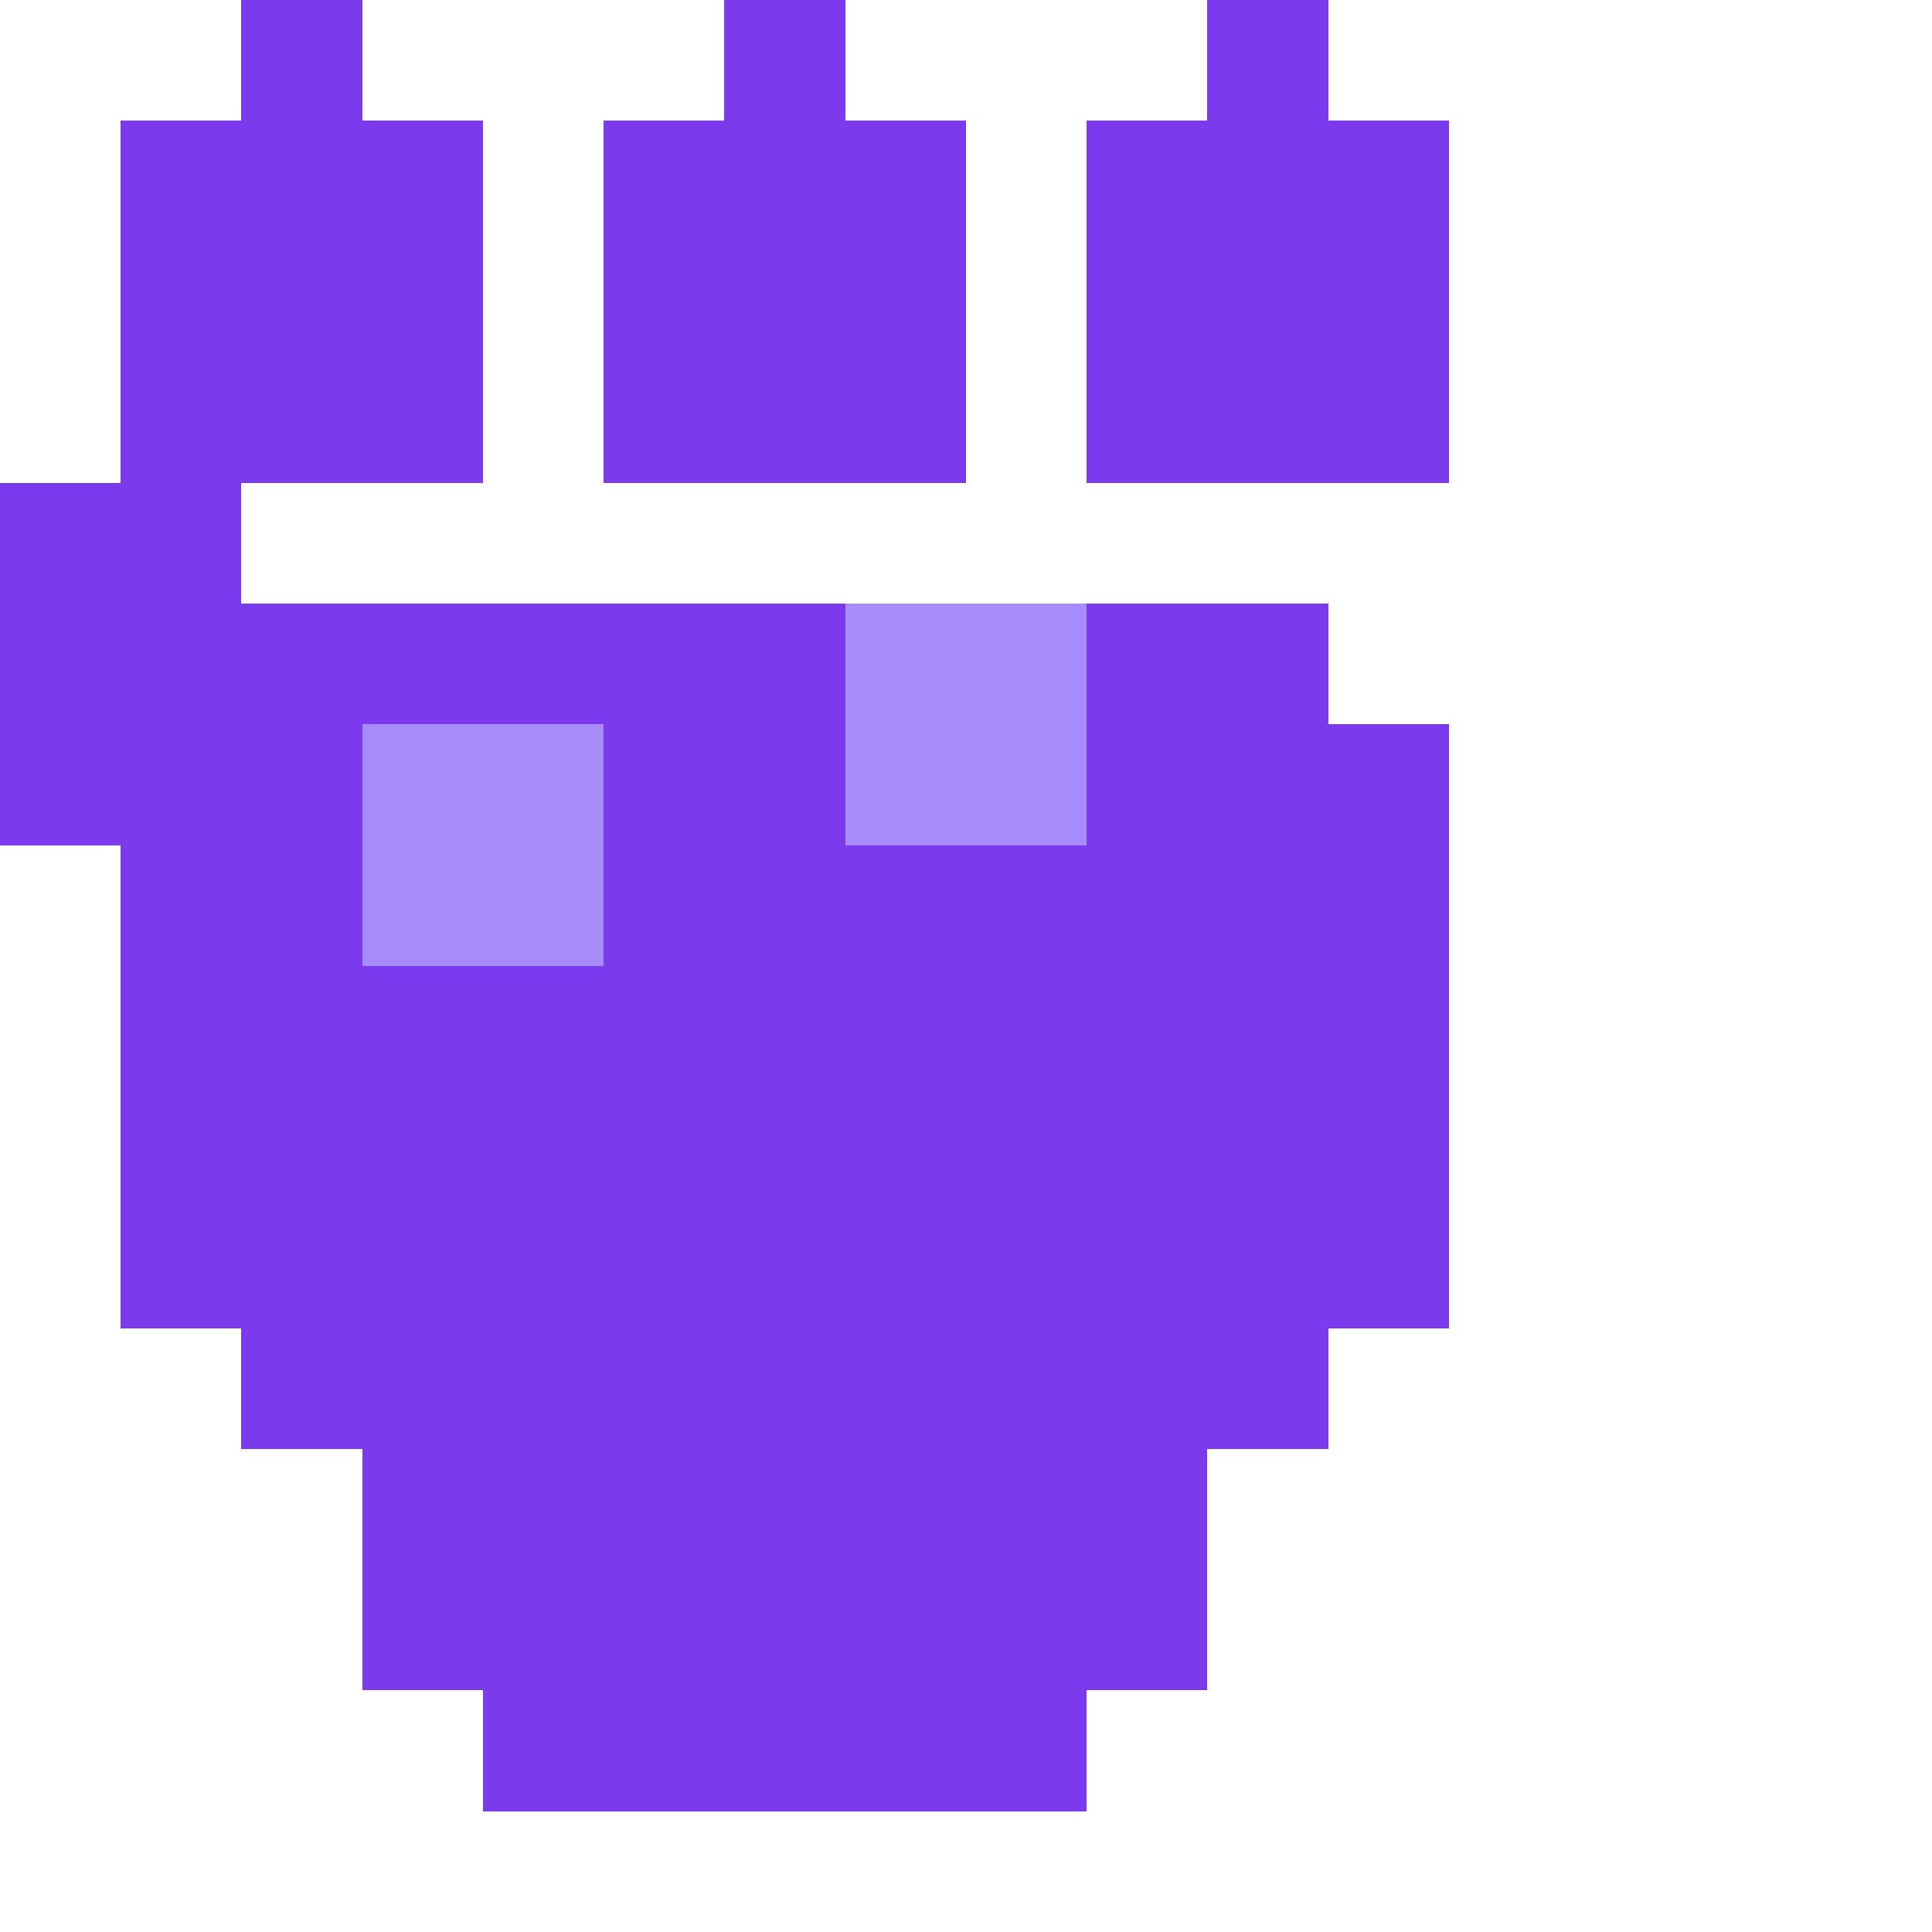
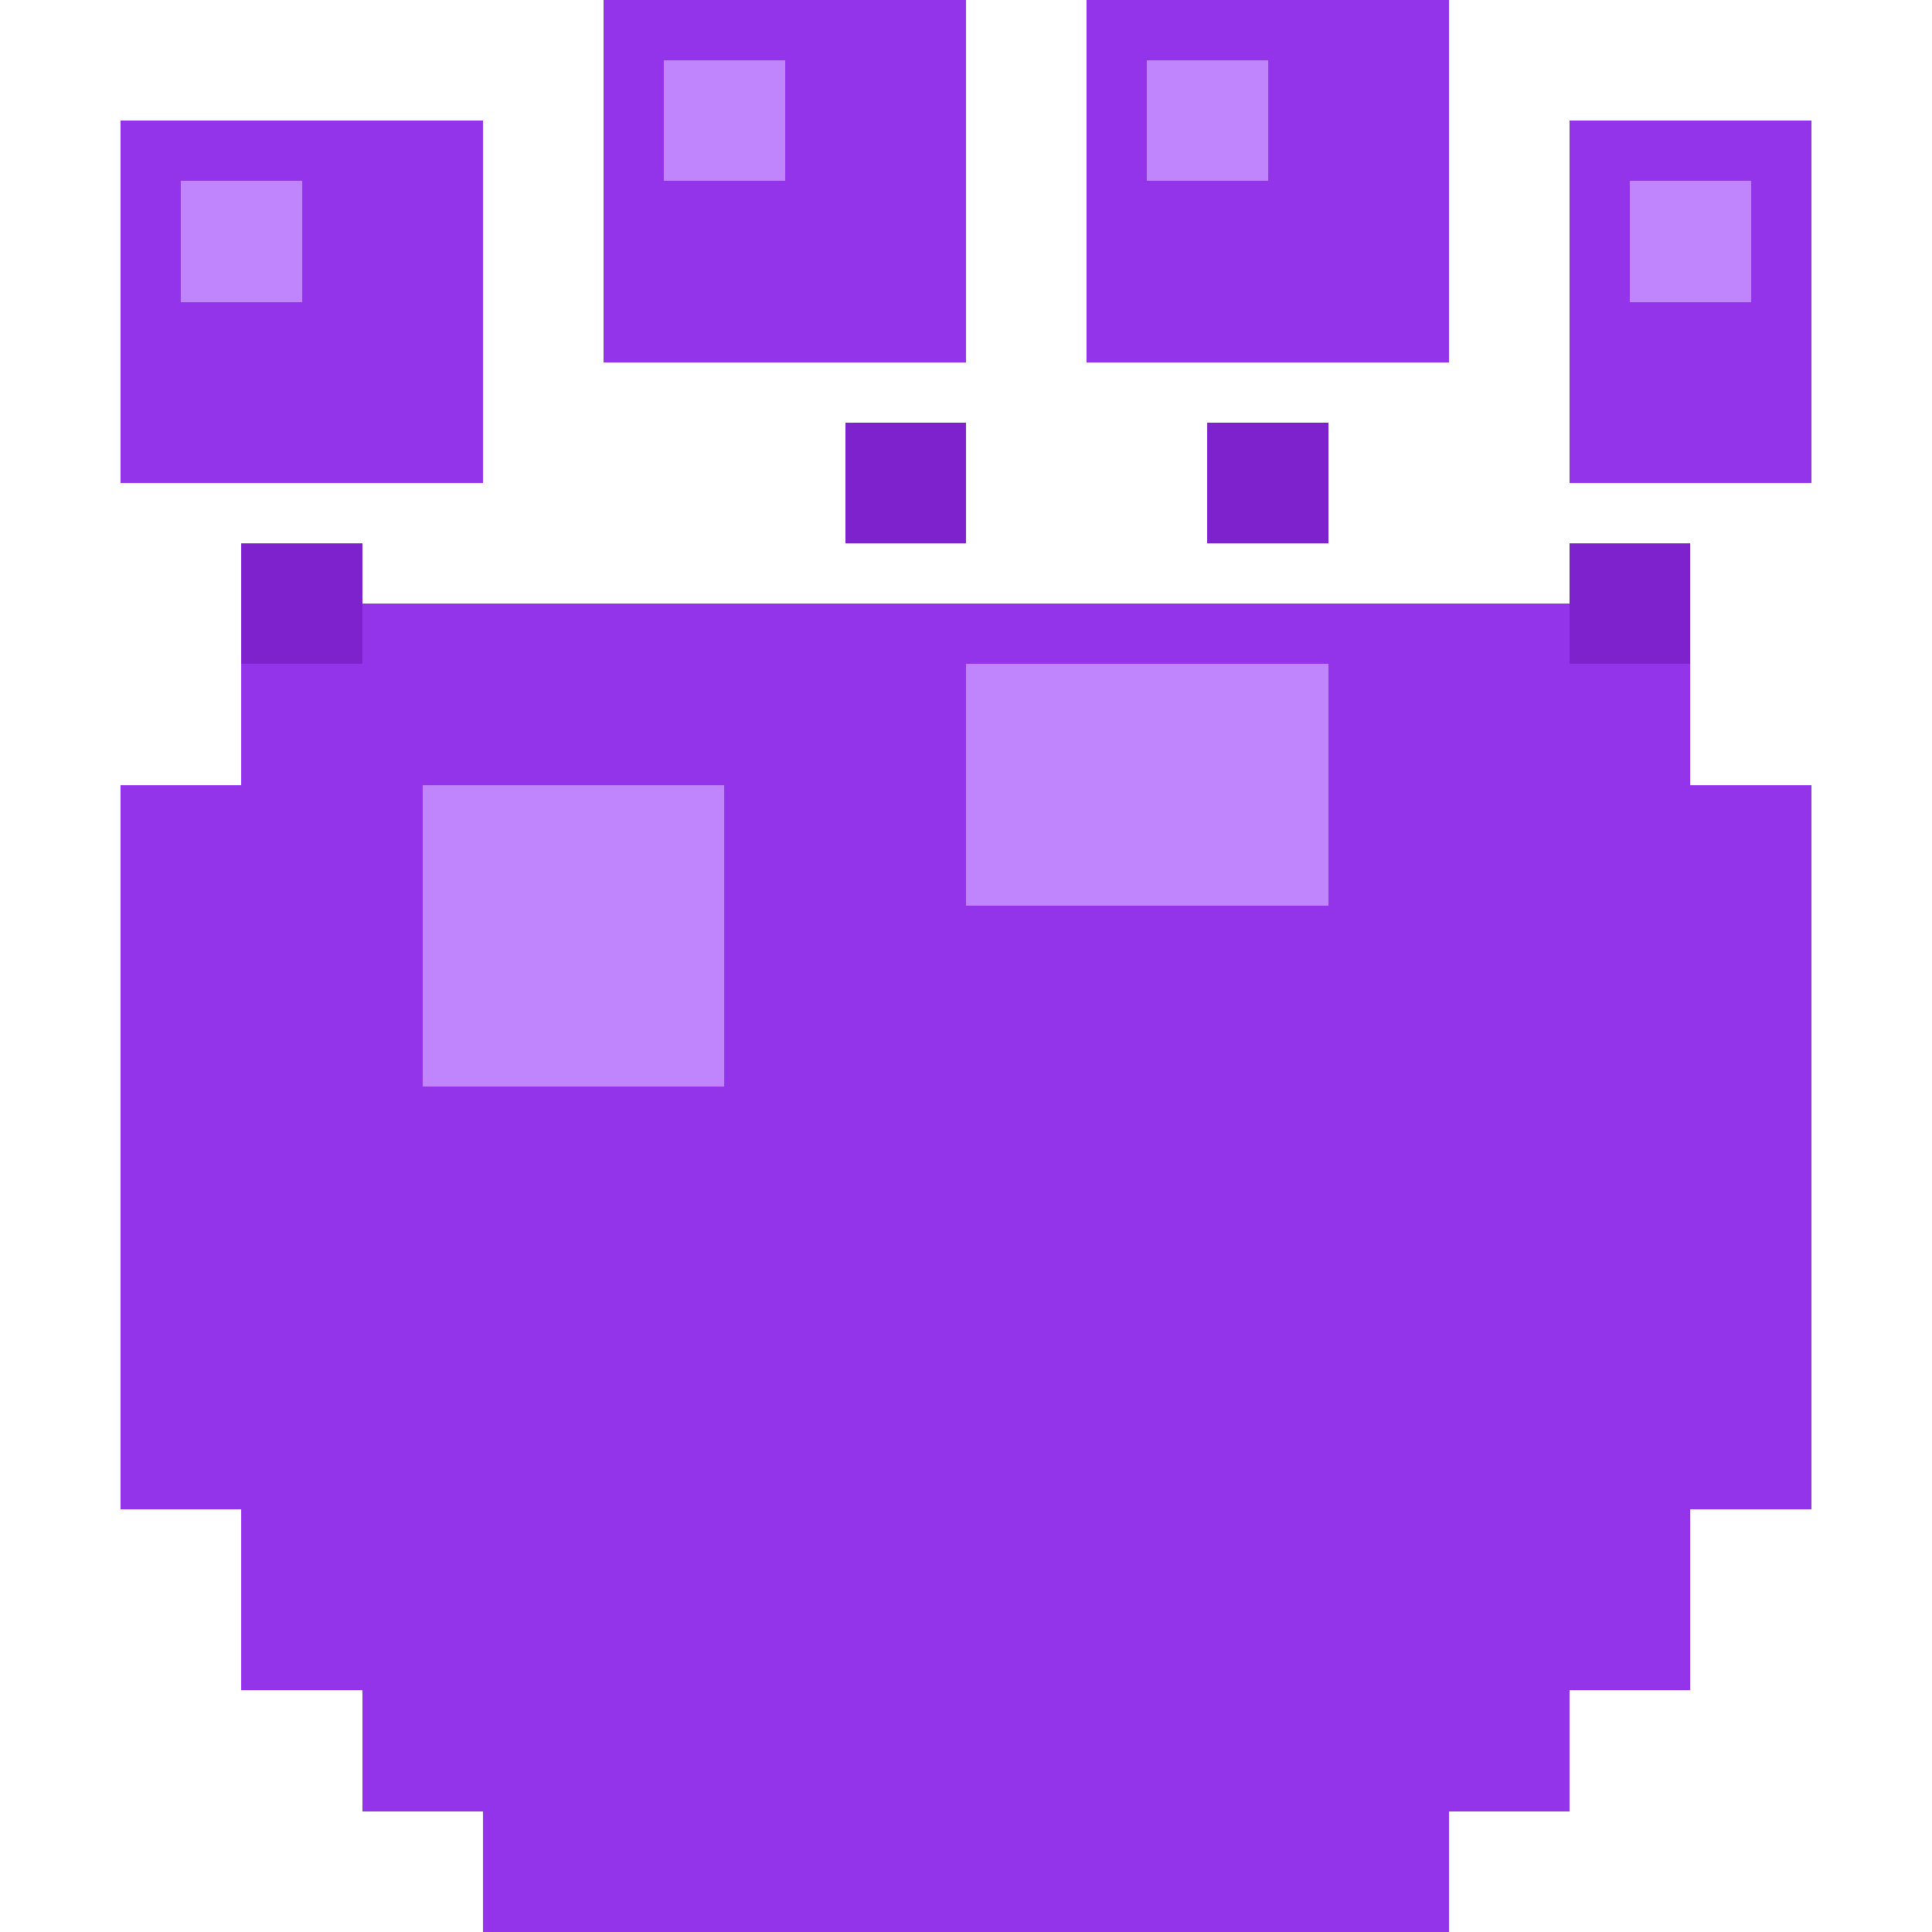
- <svg xmlns="http://www.w3.org/2000/svg" viewBox="0 0 16 16" width="64" height="64" shape-rendering="crispEdges">
-   <rect x="1" y="1" width="3" height="3" fill="#7C3AED" />
-   <rect x="2" y="0" width="1" height="1" fill="#7C3AED" />
-   <rect x="5" y="1" width="3" height="3" fill="#7C3AED" />
-   <rect x="6" y="0" width="1" height="1" fill="#7C3AED" />
-   <rect x="9" y="1" width="3" height="3" fill="#7C3AED" />
-   <rect x="10" y="0" width="1" height="1" fill="#7C3AED" />
-   <rect x="0" y="4" width="2" height="3" fill="#7C3AED" />
-   <rect x="2" y="5" width="9" height="7" fill="#7C3AED" />
-   <rect x="1" y="6" width="1" height="5" fill="#7C3AED" />
-   <rect x="11" y="6" width="1" height="5" fill="#7C3AED" />
-   <rect x="3" y="12" width="7" height="2" fill="#7C3AED" />
-   <rect x="4" y="14" width="5" height="1" fill="#7C3AED" />
-   <rect x="3" y="6" width="2" height="2" fill="#A78BFA" />
-   <rect x="7" y="5" width="2" height="2" fill="#A78BFA" />
+ <svg xmlns="http://www.w3.org/2000/svg" viewBox="0 0 32 32" width="64" height="64" shape-rendering="crispEdges">
+   <rect x="2" y="2" width="6" height="6" fill="#9333ea" />
+   <rect x="3" y="3" width="2" height="2" fill="#c084fc" />
+   <rect x="10" y="0" width="6" height="6" fill="#9333ea" />
+   <rect x="11" y="1" width="2" height="2" fill="#c084fc" />
+   <rect x="18" y="0" width="6" height="6" fill="#9333ea" />
+   <rect x="19" y="1" width="2" height="2" fill="#c084fc" />
+   <rect x="26" y="2" width="4" height="6" fill="#9333ea" />
+   <rect x="27" y="3" width="2" height="2" fill="#c084fc" />
+   <rect x="4" y="10" width="24" height="18" fill="#9333ea" />
+   <rect x="2" y="13" width="2" height="12" fill="#9333ea" />
+   <rect x="28" y="13" width="2" height="12" fill="#9333ea" />
+   <rect x="6" y="28" width="20" height="2" fill="#9333ea" />
+   <rect x="8" y="30" width="16" height="2" fill="#9333ea" />
+   <rect x="7" y="13" width="5" height="5" fill="#c084fc" />
+   <rect x="16" y="11" width="6" height="4" fill="#c084fc" />
+   <rect x="4" y="9" width="2" height="2" fill="#7e22ce" />
+   <rect x="14" y="7" width="2" height="2" fill="#7e22ce" />
+   <rect x="20" y="7" width="2" height="2" fill="#7e22ce" />
+   <rect x="26" y="9" width="2" height="2" fill="#7e22ce" />
</svg>
